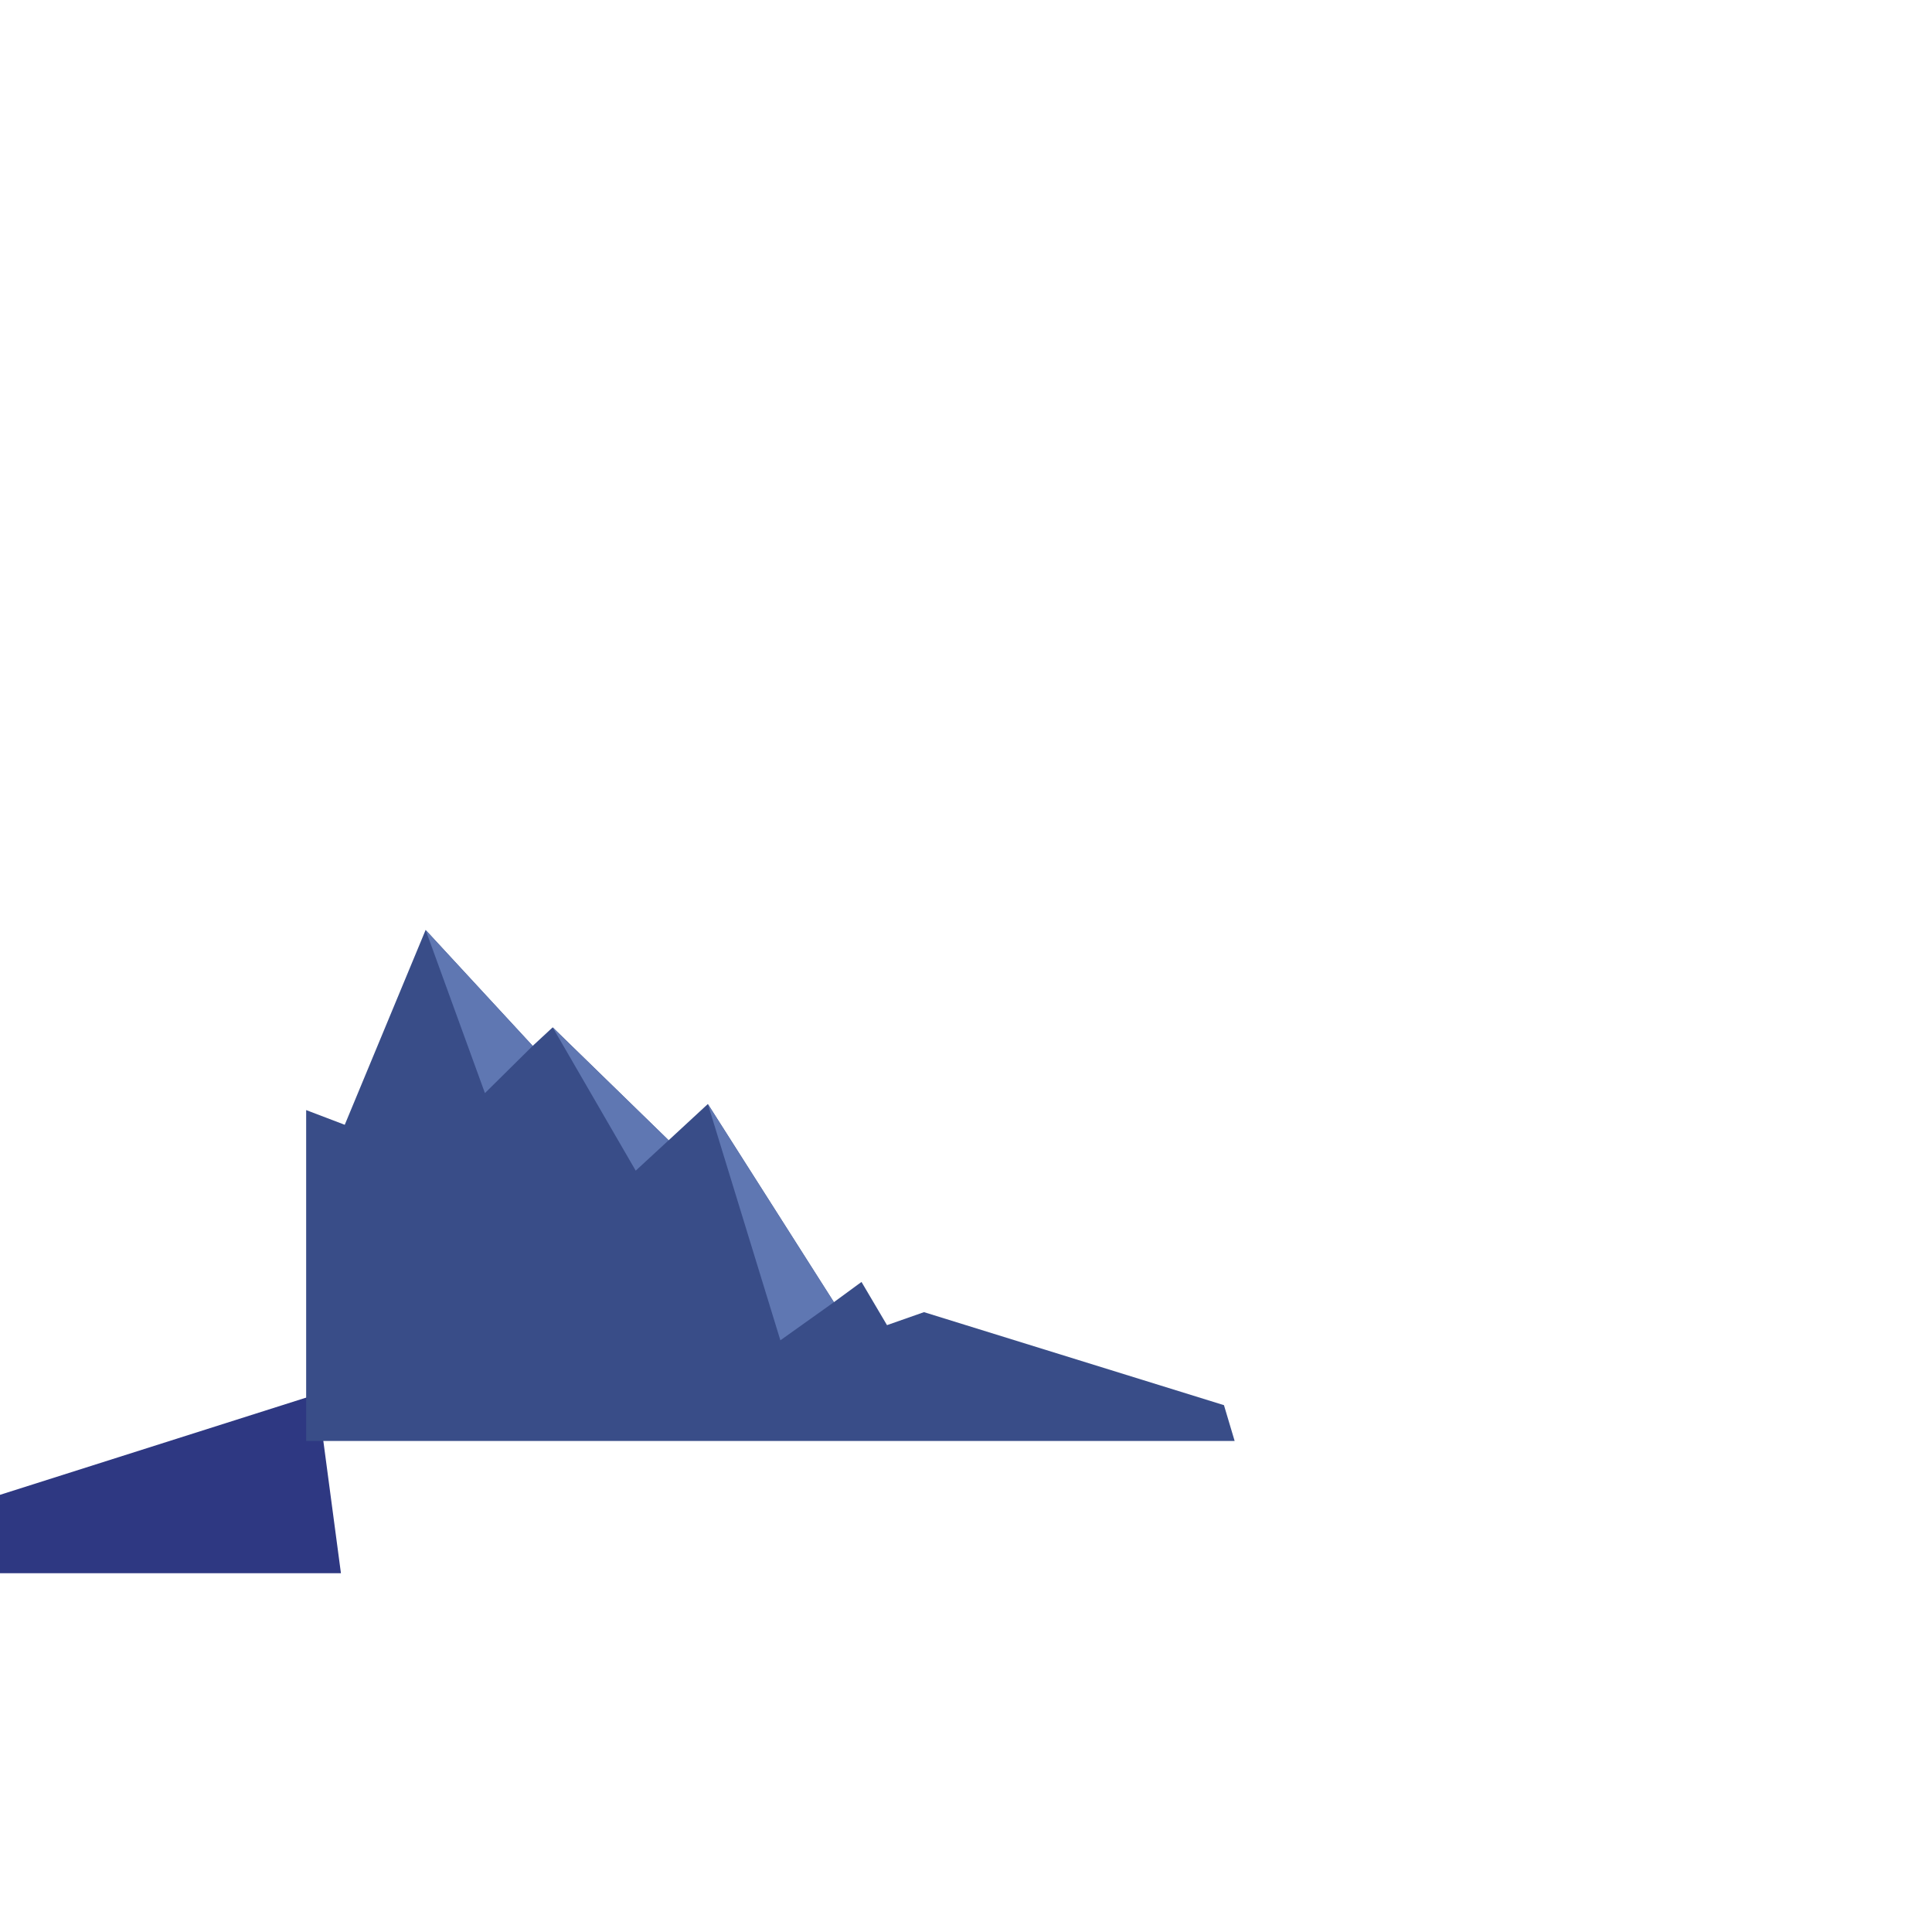
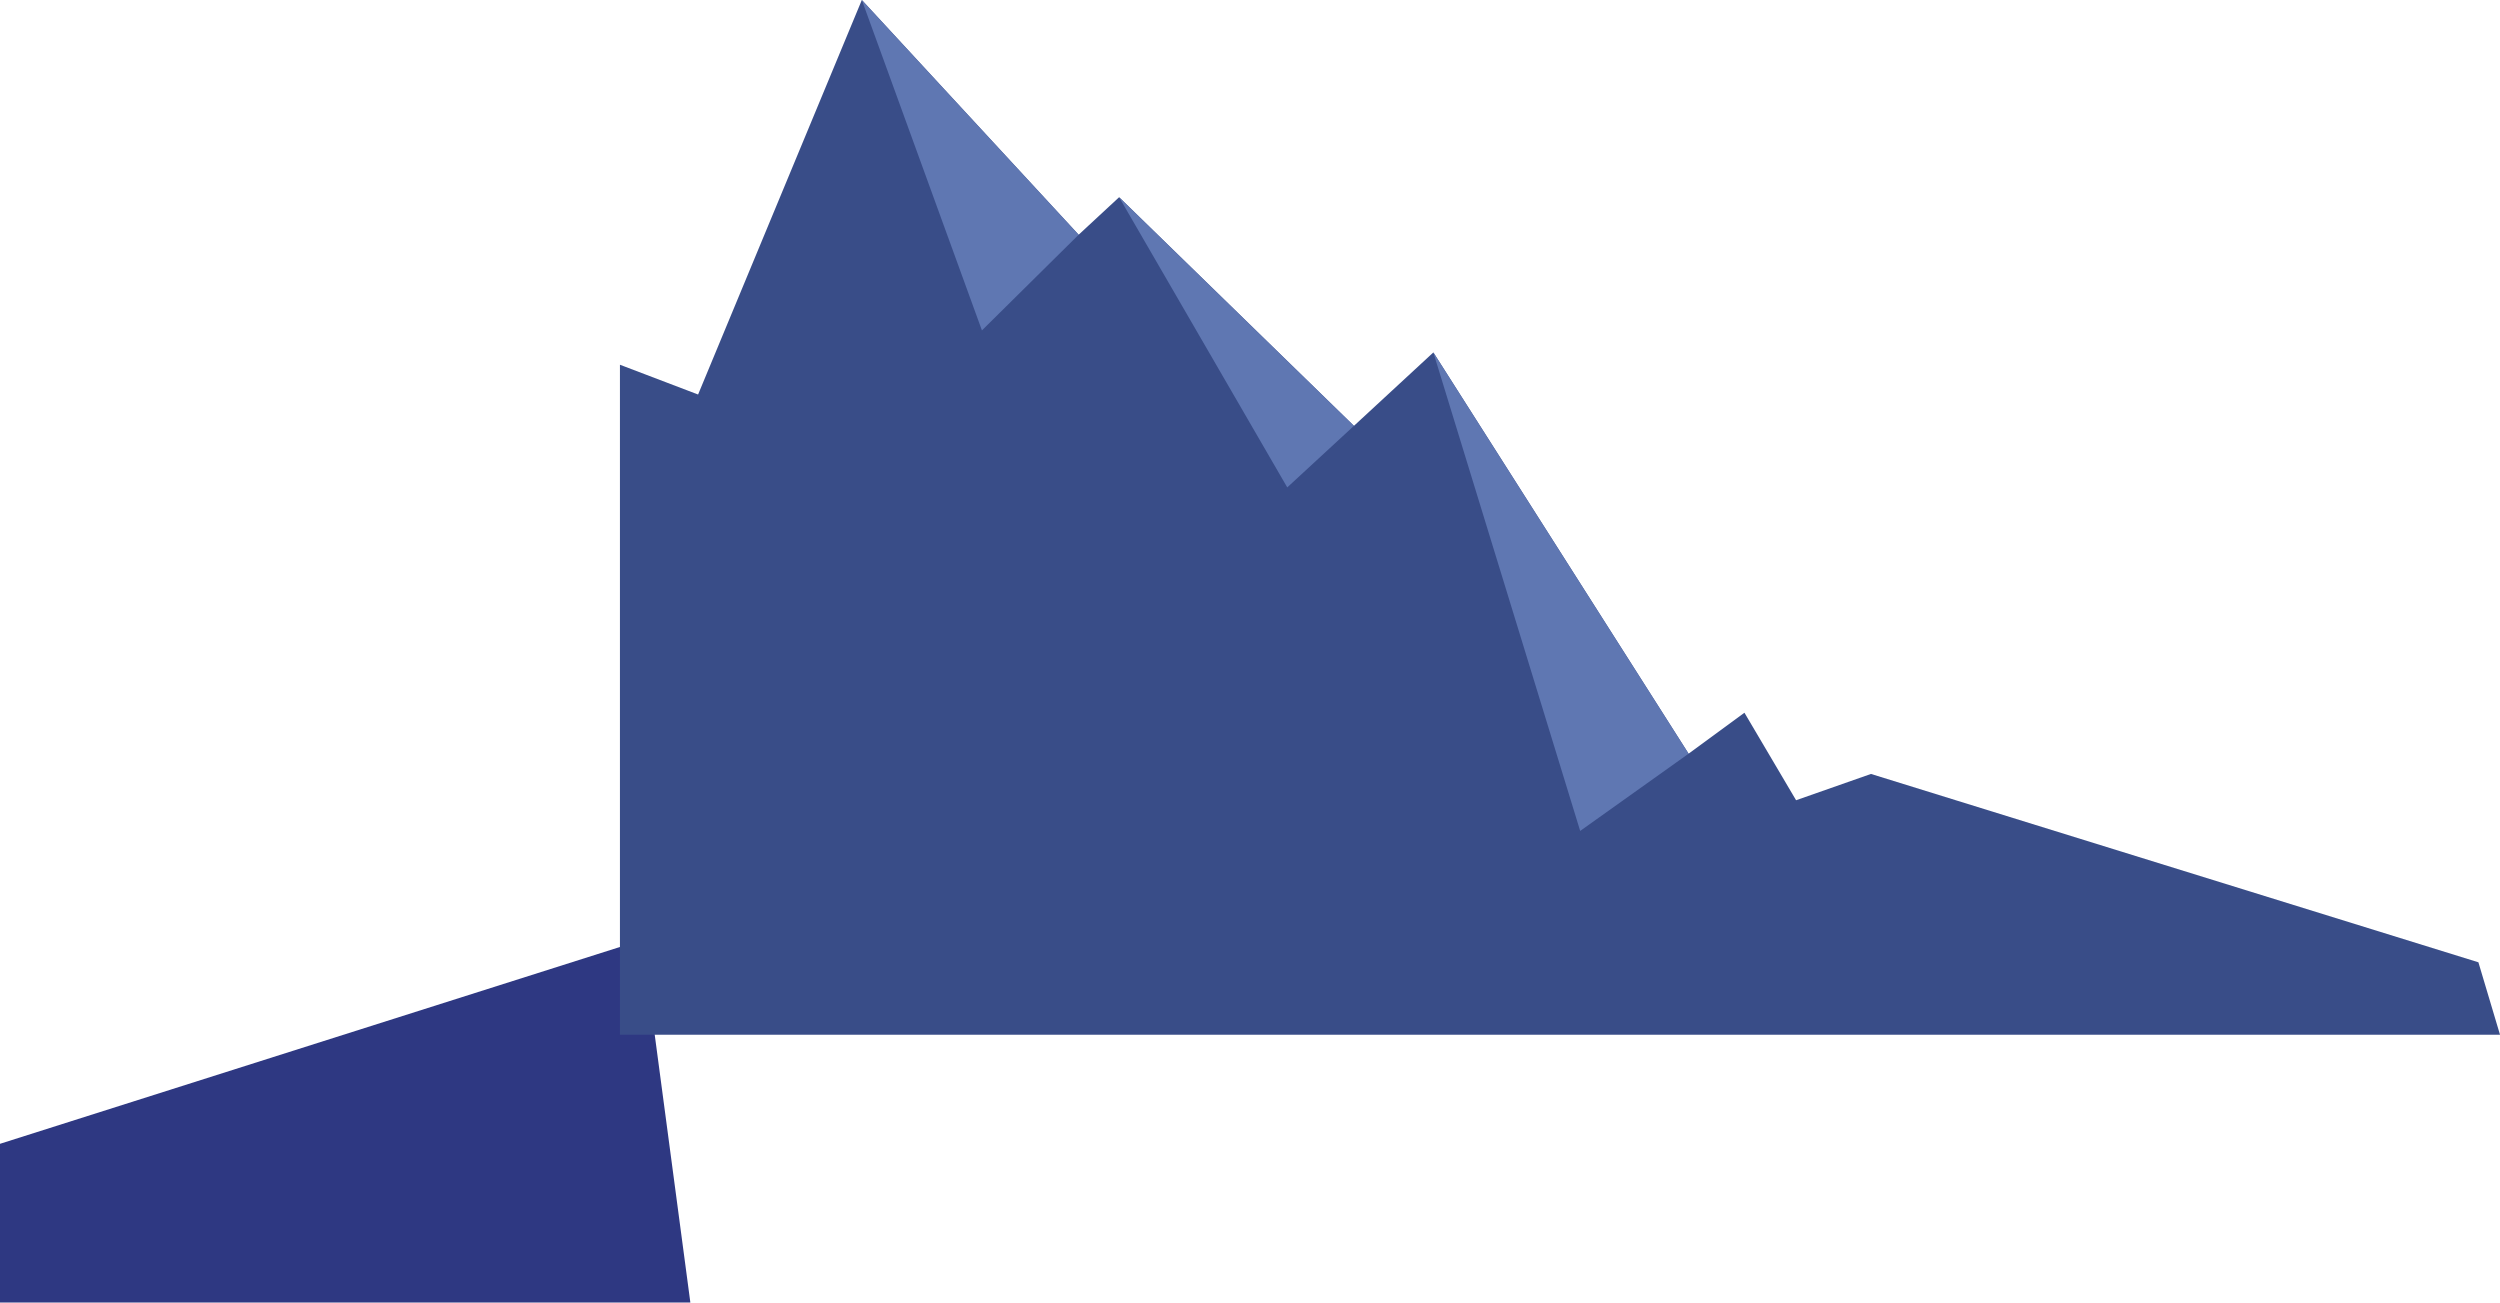
- <svg xmlns="http://www.w3.org/2000/svg" id="Layer_1" data-name="Layer 1" viewBox="0 0 900 900">
+ <svg xmlns="http://www.w3.org/2000/svg" id="Layer_1" data-name="Layer 1" viewBox="0 0 575.14 299.65">
  <defs>
    <style>.cls-1{fill:#2e3882;}.cls-2{fill:#394d88;}.cls-3{fill:#5f77b2;}</style>
  </defs>
-   <polygon class="cls-1" points="0 696.35 147.72 649.44 158.82 732.86 0 732.86 0 696.35" />
-   <polygon class="cls-2" points="142.62 517.12 160.6 523.97 198.27 433.21 248.15 487.21 257.46 478.58 311.48 531.18 329.75 514.29 388.47 606.6 401.32 597.18 413.2 617.3 430.43 611.25 570.17 654.58 575.14 671.25 142.62 671.25 142.62 517.12" />
-   <polygon class="cls-3" points="198.27 433.21 225.9 509.21 248.15 487.21 198.27 433.21" />
-   <polygon class="cls-3" points="257.46 478.58 296.14 545.34 311.48 531.18 257.46 478.58" />
-   <polygon class="cls-3" points="329.75 514.29 363.53 624.37 388.47 606.6 329.75 514.29" />
+   <polygon class="cls-1" points="0 263.14 147.72 216.24 158.82 299.65 0 299.65 0 263.14" />
+   <polygon class="cls-2" points="142.62 83.91 160.6 90.76 198.27 0 248.15 54 257.46 45.37 311.48 97.97 329.75 81.08 388.47 173.39 401.32 163.97 413.2 184.1 430.43 178.05 570.17 221.38 575.14 238.04 142.62 238.04 142.62 83.91" />
+   <polygon class="cls-3" points="198.27 0 225.9 76.01 248.15 54 198.27 0" />
+   <polygon class="cls-3" points="257.46 45.37 296.14 112.13 311.48 97.97 257.46 45.37" />
+   <polygon class="cls-3" points="329.75 81.08 363.53 191.16 388.47 173.39 329.75 81.08" />
</svg>
